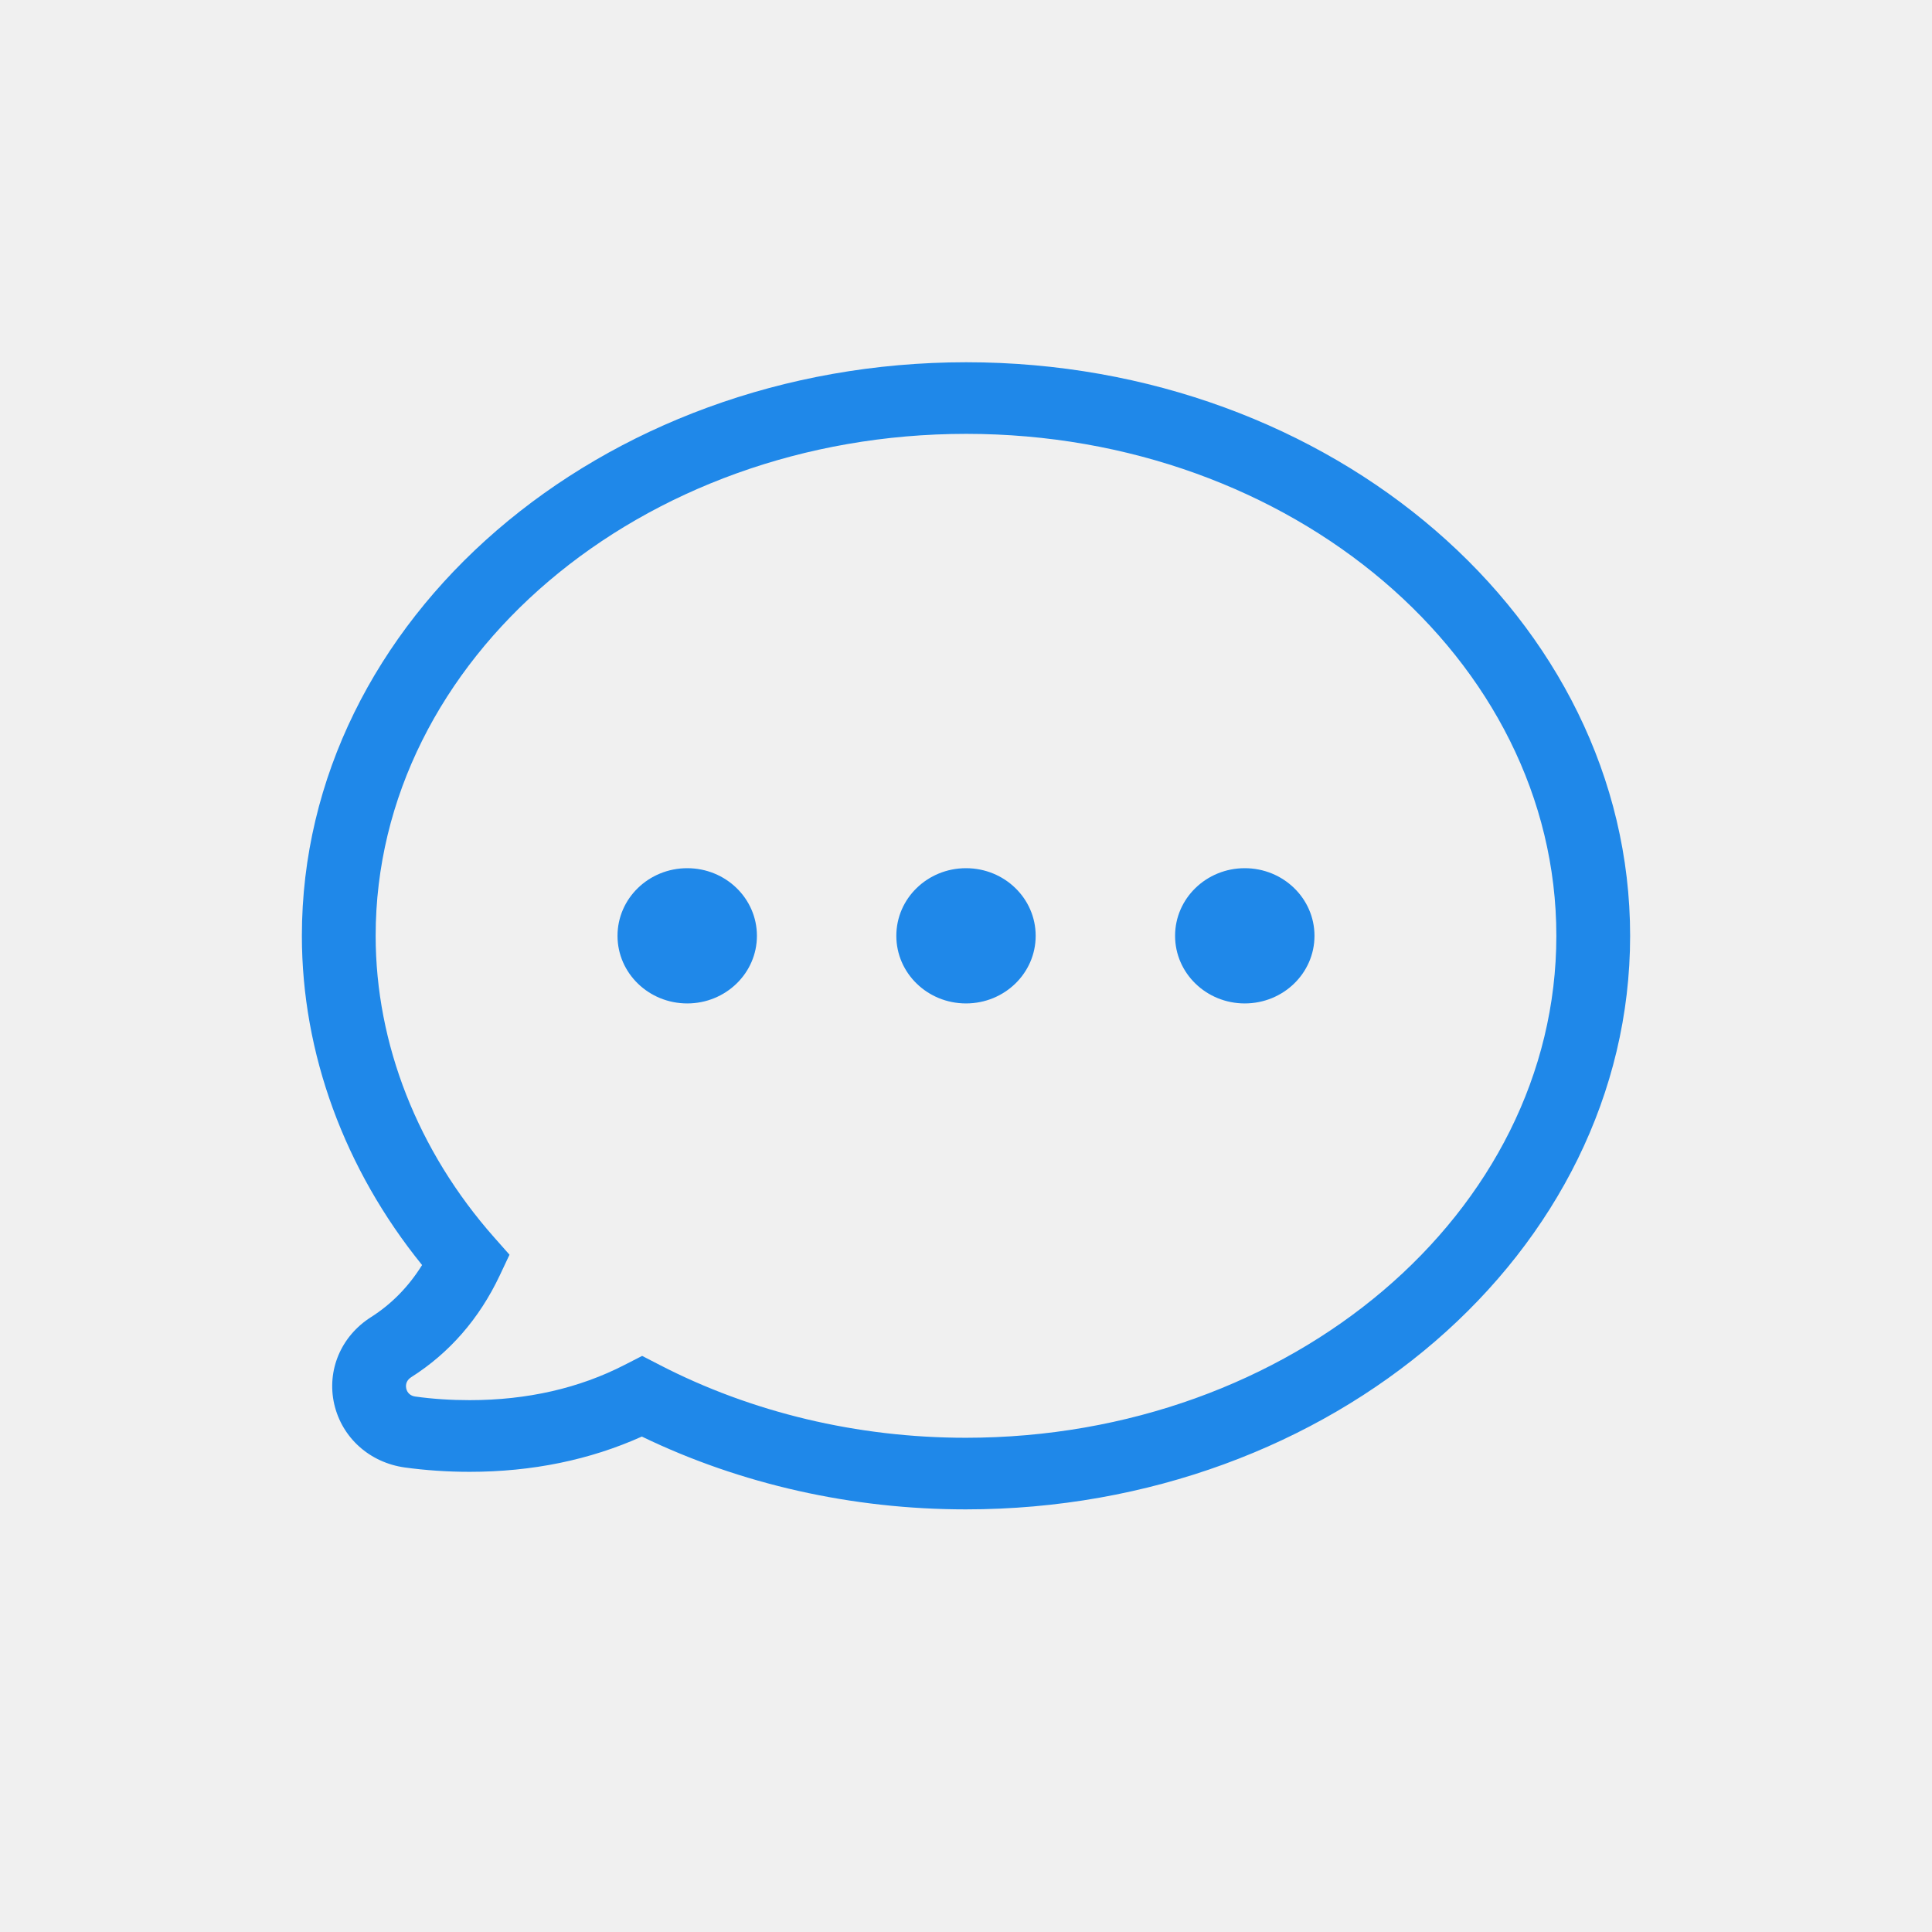
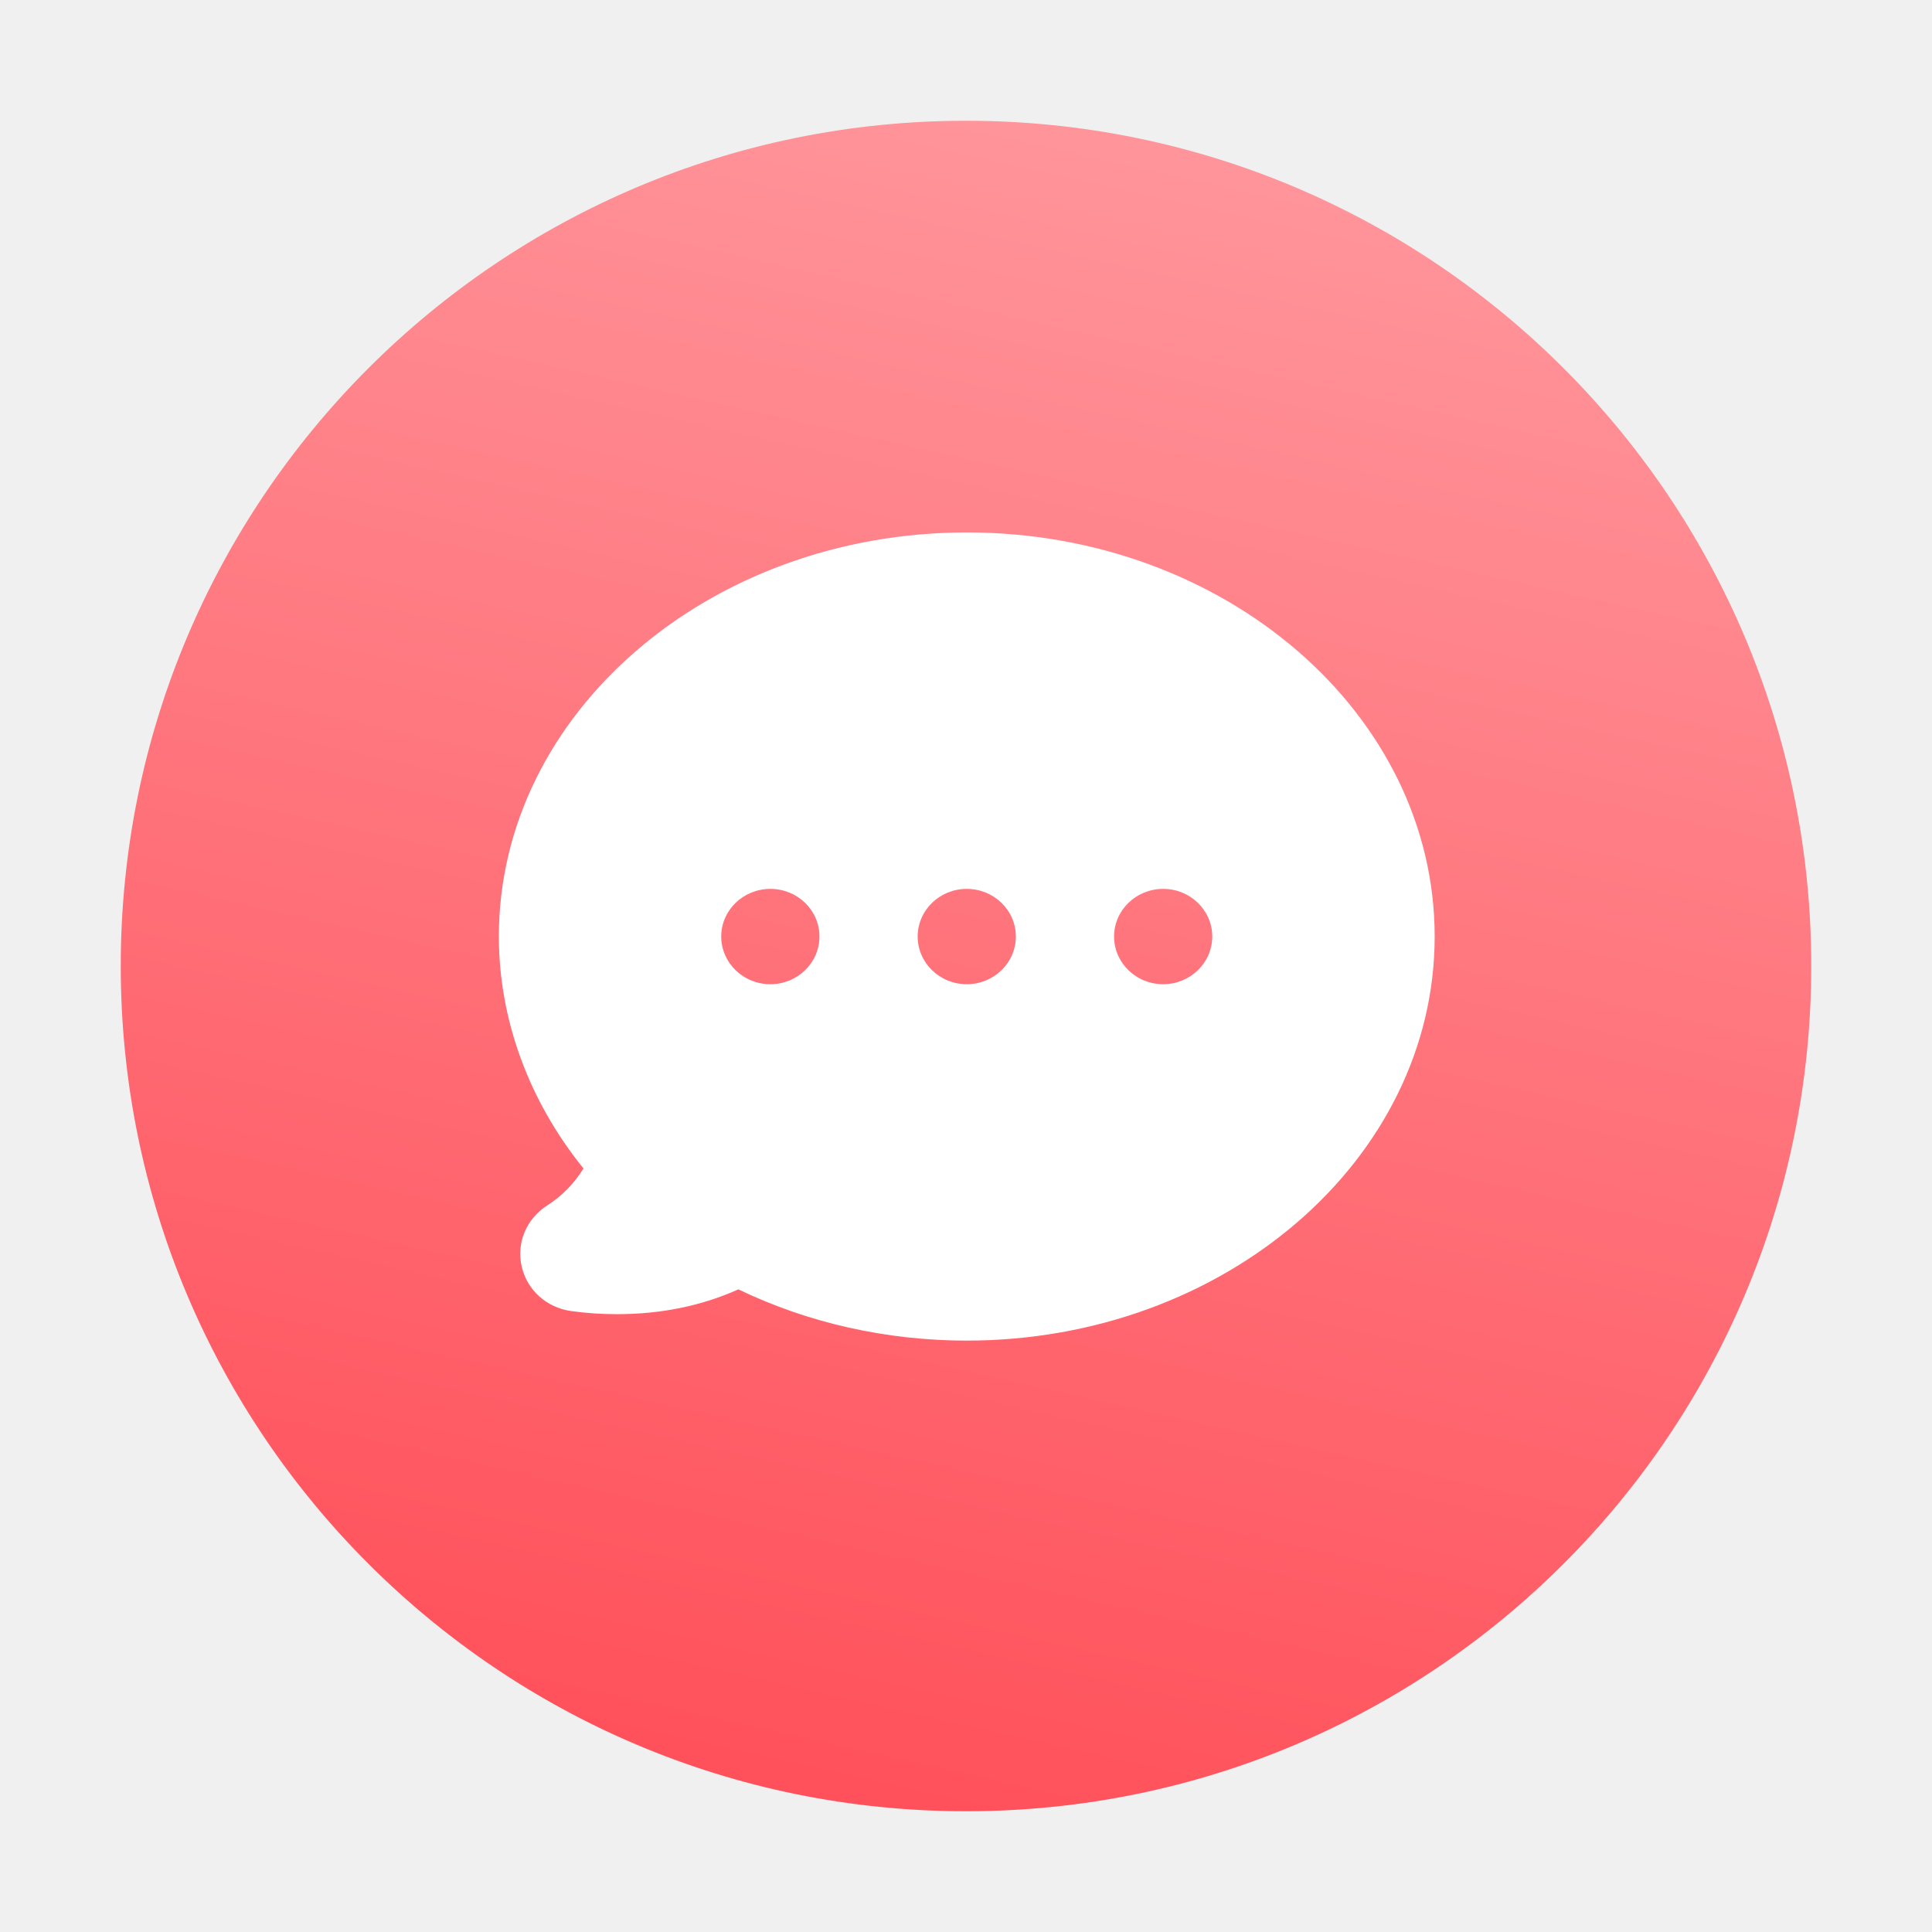
<svg xmlns="http://www.w3.org/2000/svg" xmlns:xlink="http://www.w3.org/1999/xlink" width="32px" height="32px" viewBox="0 0 32 32" version="1.1">
  <defs>
-     <polygon id="path-1" points="0 0 10.024 0 10.024 19.302 0 19.302" />
+     <linearGradient x1="36.311%" y1="97.159%" x2="58.055%" y2="0%" id="linearGradient-1">
+       <stop stop-color="#FF515B" offset="0%" />
+       <stop stop-color="#FF959B" offset="100%" />
+     </linearGradient>
+     <polygon id="path-2" points="0 0 10.024 0 10.024 19.302 0 19.302" />
  </defs>
  <g id="glyphs/social/mms" stroke="none" stroke-width="1" fill="none" fill-rule="evenodd">
+     <circle id="Oval" fill="url(#linearGradient-1)" cx="16" cy="16" r="14" />
    <g id="Page-1" transform="translate(11.07138, 5.562012)">
-       <mask id="mask-2" fill="white">
-         <use xlink:href="#path-1" />
+       <mask id="mask-3" fill="white">
+         <use xlink:href="#path-2" />
      </mask>
      <g id="Clip-2" />
    </g>
-     <g id="Group" transform="translate(4.5, 6)" fill="#1F88E9" fill-rule="nonzero">
-       <path d="M11.504,19 C5.437,19 0.5,14.738 0.5,9.5 C0.5,4.262 5.433,0 11.496,0 C17.563,0 22.5,4.262 22.5,9.5 C22.5,11.443 21.796,13.364 20.509,14.953 C20.732,15.311 21.016,15.601 21.357,15.817 C21.853,16.133 22.091,16.698 21.964,17.257 C21.835,17.815 21.377,18.225 20.795,18.306 C20.452,18.353 20.09,18.378 19.72,18.378 C18.687,18.378 17.73,18.181 16.869,17.794 C15.234,18.584 13.386,19 11.504,19 Z M11.496,1.186 C6.107,1.186 1.722,4.916 1.722,9.5 C1.722,14.084 6.11,17.814 11.504,17.814 C13.295,17.814 15.05,17.396 16.577,16.606 L16.864,16.458 L17.151,16.605 C17.906,16.994 18.771,17.191 19.72,17.191 C20.032,17.191 20.336,17.171 20.622,17.131 C20.699,17.121 20.754,17.072 20.771,17 C20.788,16.923 20.759,16.855 20.688,16.81 C20.055,16.408 19.562,15.842 19.224,15.128 L19.061,14.782 L19.316,14.494 C20.581,13.063 21.278,11.29 21.278,9.5 C21.278,4.916 16.89,1.186 11.496,1.186 Z M6.883,8.38 C6.245,8.38 5.728,8.881 5.728,9.5 C5.728,10.119 6.245,10.62 6.883,10.62 C7.52,10.62 8.037,10.119 8.037,9.5 C8.037,8.881 7.52,8.38 6.883,8.38 Z M11.5,8.38 C10.862,8.38 10.346,8.881 10.346,9.5 C10.346,10.119 10.862,10.62 11.5,10.62 C12.138,10.62 12.654,10.119 12.654,9.5 C12.654,8.881 12.138,8.38 11.5,8.38 Z M16.117,8.38 C15.48,8.38 14.963,8.881 14.963,9.5 C14.963,10.119 15.48,10.62 16.117,10.62 C16.755,10.62 17.272,10.119 17.272,9.5 C17.272,8.881 16.755,8.38 16.117,8.38 Z" id="Shape" transform="translate(11.5, 9.5) scale(-1, 1) translate(-11.5, -9.5) " />
+     <g id="Group" transform="translate(7.910301, 8.818717)" fill="#FFFFFF" fill-rule="nonzero">
+       <path d="M8.105,13.386 C3.83,13.386 0.352,10.384 0.352,6.693 C0.352,3.002 3.828,0 8.099,0 C12.374,0 15.852,3.002 15.852,6.693 C15.852,8.062 15.356,9.416 14.45,10.535 C14.607,10.787 14.807,10.991 15.047,11.144 C15.396,11.367 15.564,11.765 15.474,12.158 C15.384,12.551 15.061,12.841 14.651,12.897 C14.409,12.931 14.154,12.948 13.894,12.948 C13.166,12.948 12.491,12.81 11.885,12.537 C10.733,13.093 9.431,13.386 8.105,13.386 Z M4.849,5.904 C4.4,5.904 4.036,6.257 4.036,6.693 C4.036,7.129 4.4,7.483 4.849,7.483 C5.298,7.483 5.662,7.129 5.662,6.693 C5.662,6.257 5.298,5.904 4.849,5.904 Z M8.102,5.904 C7.653,5.904 7.289,6.257 7.289,6.693 C7.289,7.129 7.653,7.483 8.102,7.483 C8.551,7.483 8.915,7.129 8.915,6.693 C8.915,6.257 8.551,5.904 8.102,5.904 Z M11.355,5.904 C10.906,5.904 10.542,6.257 10.542,6.693 C10.542,7.129 10.906,7.483 11.355,7.483 C11.804,7.483 12.169,7.129 12.169,6.693 C12.169,6.257 11.804,5.904 11.355,5.904 Z" id="Shape" transform="translate(8.102223, 6.693141) scale(-1, 1) translate(-8.102223, -6.693141) " />
    </g>
  </g>
</svg>
